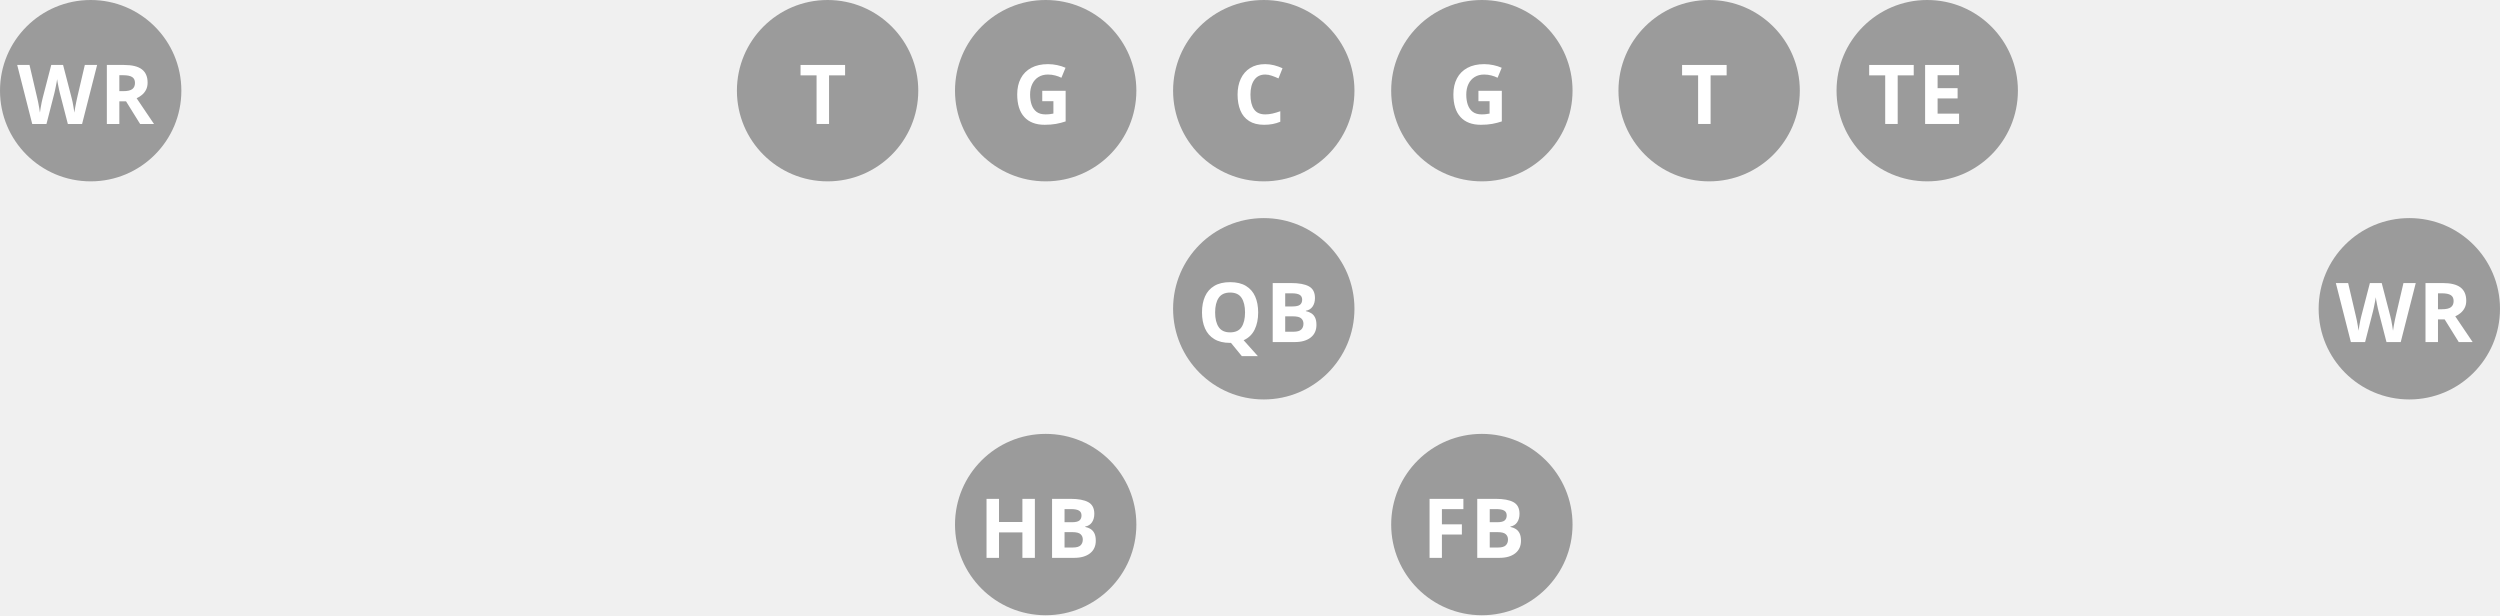
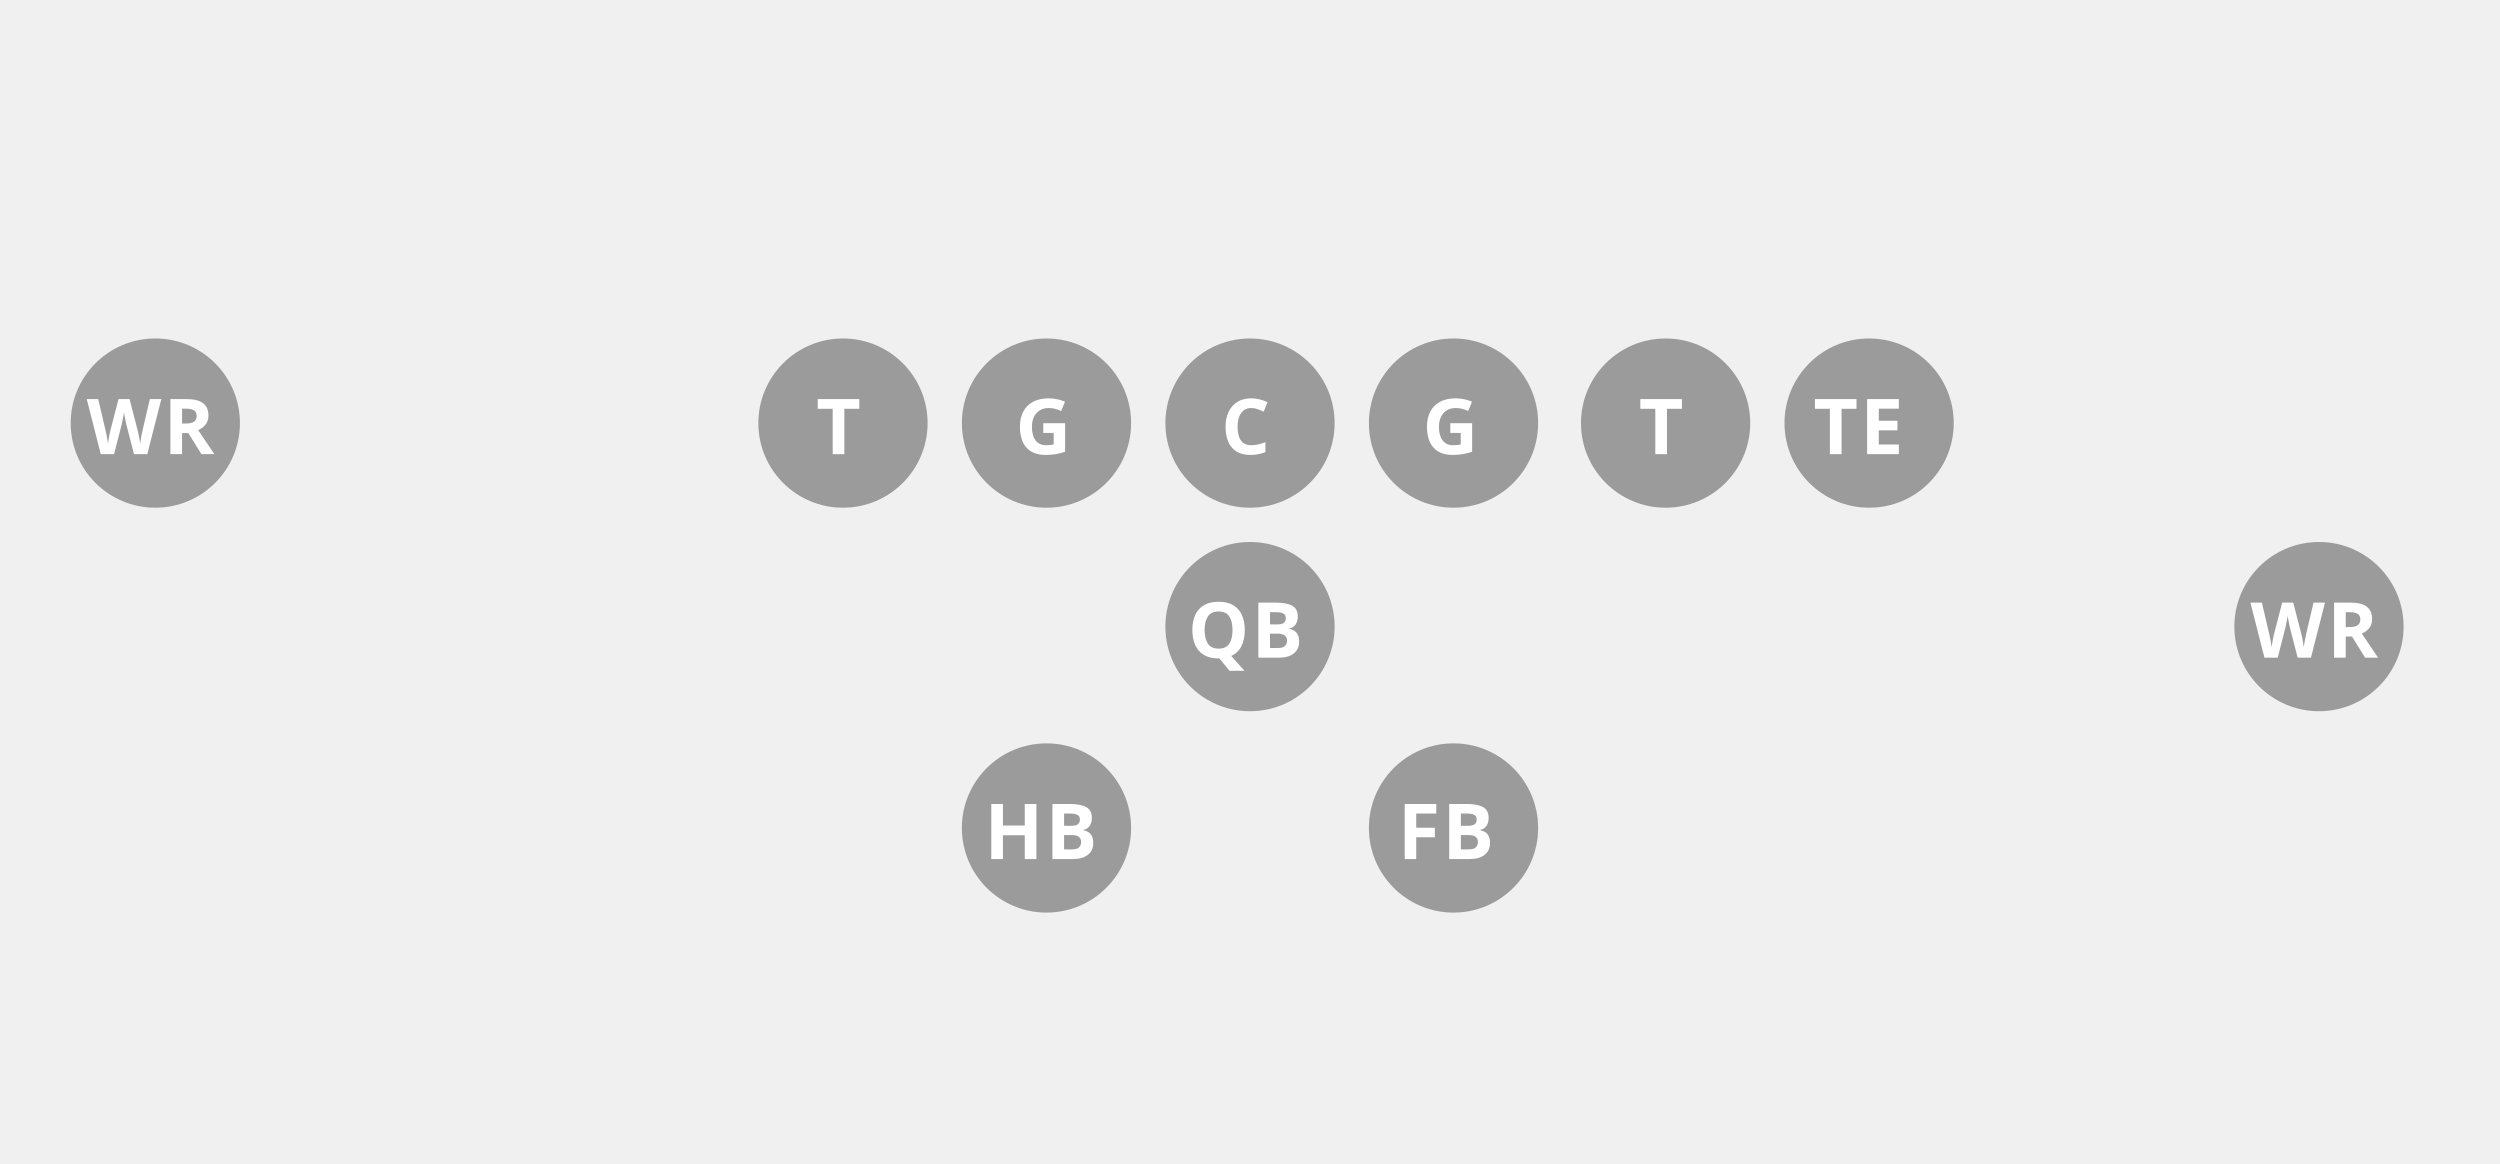
- <svg xmlns="http://www.w3.org/2000/svg" width="1089px" height="268px" viewBox="0 0 1089 268" version="1.1">
+ <svg xmlns="http://www.w3.org/2000/svg" width="1167px" height="543px" viewBox="0 0 1167 543" version="1.1">
  <defs />
  <g id="split-backs" stroke="none" stroke-width="1" fill="none" fill-rule="evenodd">
-     <g id="W">
+     <g id="W" transform="translate(33, 158)">
      <circle id="Oval" fill="#9B9B9B" cx="39.5" cy="39.5" r="39.5" />
      <text id="WR" font-family="Arial-Black, Arial Black" font-size="36" font-weight="700" letter-spacing="1.008" fill="#FFFFFF">
        <tspan x="7.491" y="54">WR</tspan>
      </text>
    </g>
-     <g id="TE" transform="translate(800, 0)">
+     <g id="TE" transform="translate(833, 158)">
      <circle id="Oval" fill="#9B9B9B" cx="39.5" cy="39.5" r="39.5" />
      <text font-family="Arial-Black, Arial Black" font-size="36" font-weight="700" letter-spacing="1.008" fill="#FFFFFF">
        <tspan x="13.494" y="54">TE</tspan>
      </text>
    </g>
-     <g id="T" transform="translate(705, 0)">
+     <g id="T" transform="translate(738, 158)">
      <circle id="Oval" fill="#9B9B9B" cx="39.5" cy="39.5" r="39.5" />
      <text font-family="Arial-Black, Arial Black" font-size="36" font-weight="700" letter-spacing="1.008" fill="#FFFFFF">
        <tspan x="26.997" y="54">T</tspan>
      </text>
    </g>
-     <g id="T" transform="translate(321, 0)">
+     <g id="T" transform="translate(354, 158)">
      <circle id="Oval" fill="#9B9B9B" cx="39.5" cy="39.5" r="39.5" />
      <text font-family="Arial-Black, Arial Black" font-size="36" font-weight="700" letter-spacing="1.008" fill="#FFFFFF">
        <tspan x="26.997" y="54">T</tspan>
      </text>
    </g>
-     <g id="G" transform="translate(416, 0)">
+     <g id="G" transform="translate(449, 158)">
      <circle id="Oval" fill="#9B9B9B" cx="39.5" cy="39.5" r="39.5" />
      <text font-family="Arial-Black, Arial Black" font-size="36" font-weight="700" letter-spacing="1.008" fill="#FFFFFF">
        <tspan x="25.002" y="54">G</tspan>
      </text>
    </g>
-     <g id="C" transform="translate(511, 0)">
+     <g id="C" transform="translate(544, 158)">
      <circle id="Oval" fill="#9B9B9B" cx="39.5" cy="39.5" r="39.5" />
      <text font-family="Arial-Black, Arial Black" font-size="36" font-weight="700" letter-spacing="1.008" fill="#FFFFFF">
        <tspan x="25.995" y="54">C</tspan>
      </text>
    </g>
-     <g id="QB" transform="translate(511, 95)">
+     <g id="QB" transform="translate(544, 253)">
      <circle id="Oval" fill="#9B9B9B" cx="39.5" cy="39.5" r="39.5" />
      <text font-family="Arial-Black, Arial Black" font-size="36" font-weight="700" letter-spacing="1.008" fill="#FFFFFF">
        <tspan x="10.497" y="54">QB</tspan>
      </text>
    </g>
-     <g id="FB" transform="translate(606, 189)">
+     <g id="FB" transform="translate(639, 347)">
      <circle id="Oval" fill="#9B9B9B" cx="39.5" cy="39.5" r="39.5" />
      <text font-family="Arial-Black, Arial Black" font-size="36" font-weight="700" letter-spacing="1.008" fill="#FFFFFF">
        <tspan x="13.485" y="54">FB</tspan>
      </text>
    </g>
-     <g id="HB" transform="translate(416, 189)">
+     <g id="HB" transform="translate(449, 347)">
      <circle id="Oval" fill="#9B9B9B" cx="39.5" cy="39.5" r="39.5" />
      <text font-family="Arial-Black, Arial Black" font-size="36" font-weight="700" letter-spacing="1.008" fill="#FFFFFF">
        <tspan x="10.497" y="54">HB</tspan>
      </text>
    </g>
-     <g id="W" transform="translate(1010, 95)">
+     <g id="W" transform="translate(1043, 253)">
      <circle id="Oval" fill="#9B9B9B" cx="39.5" cy="39.5" r="39.5" />
      <text id="WR" font-family="Arial-Black, Arial Black" font-size="36" font-weight="700" letter-spacing="1.008" fill="#FFFFFF">
        <tspan x="7.491" y="54">WR</tspan>
      </text>
    </g>
-     <g id="G" transform="translate(606, 0)">
+     <g id="G" transform="translate(639, 158)">
      <circle id="Oval" fill="#9B9B9B" cx="39.5" cy="39.5" r="39.5" />
      <text font-family="Arial-Black, Arial Black" font-size="36" font-weight="700" letter-spacing="1.008" fill="#FFFFFF">
        <tspan x="25.002" y="54">G</tspan>
      </text>
    </g>
  </g>
</svg>
